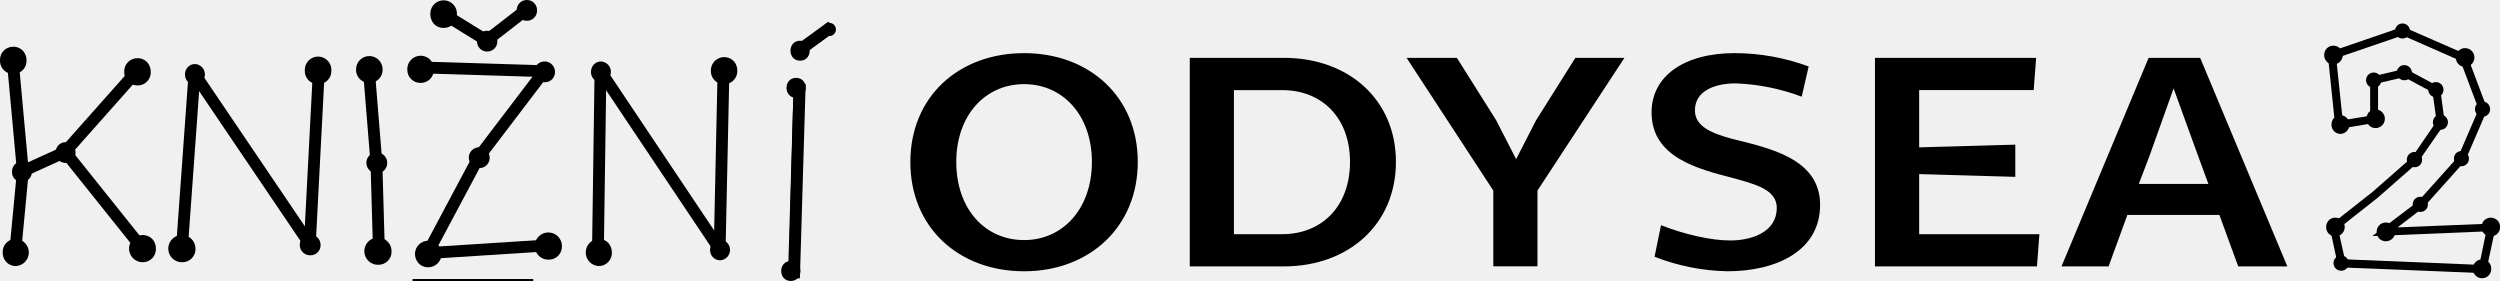
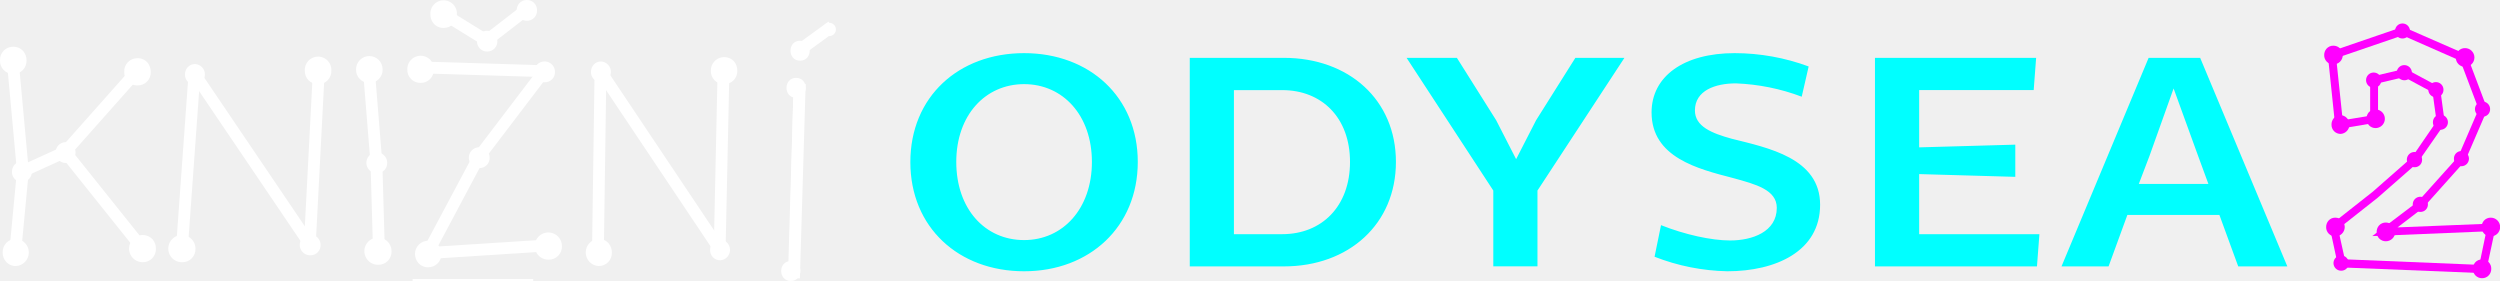
<svg xmlns="http://www.w3.org/2000/svg" viewBox="0 0 626.68 70.42">
-   <g data-name="Layer 2">
-     <g data-name="Layer 1">
-       <path class="cls-1" d="M256.71 13.32c16.41 0 28.5 11 28.5 27.27S273.12 68 256.71 68 228.2 57 228.2 40.63s12.1-27.31 28.51-27.31zm0 46.86c9.74 0 17-7.88 17-19.59s-7.28-19.5-17-19.5-17 7.78-17 19.5 7.15 19.59 17 19.59zm41.53-45.68h23.58c16.31 0 28.1 10.53 28.1 26.09s-11.79 26.19-28.1 26.19h-23.58zm23.17 44.2c9.95 0 17-7 17-18.11s-7.08-18-17-18h-12.1V58.7zm52.92-10.93L352.59 14.5h12.61l9.85 15.65 5 9.75 5-9.75 9.85-15.65h12.3l-21.8 33.27v19h-11.07zm42.04 8.67c5.95 2.36 12.61 3.84 17.33 3.84 5.54 0 11.69-2.17 11.69-8.17 0-4.53-5.23-5.91-11-7.49C425.7 42.36 414 39.5 414 28.18c0-9 8-14.86 20.82-14.86a53.63 53.63 0 0118.56 3.34l-1.74 7.58a52.25 52.25 0 00-16.51-3.34c-5.13 0-10.26 1.77-10.26 6.79 0 4 4.21 5.71 9.23 7.09 9 2.26 22.15 4.82 22.15 16.54S445.08 68 433 68a52.91 52.91 0 01-18.25-3.64zM470 14.5h40.4l-.61 8.07h-28.71v14.37l24.1-.68v8.07l-24.1-.69V58.7h30.14l-.61 8.08H470zm68.6 0h12.92l21.85 52.28h-12.31l-4.72-12.9h-23.07l-4.71 12.9h-11.8zm-2.46 31.6h17.44l-2.57-7-6.15-16.93-6.05 16.93z" />
+   <defs>
+     <style>.cls-2{fill:#f0f}.cls-3{fill:#fff}</style>
+   </defs>
+   <g id="Layer_2" data-name="Layer 2">
+     <g id="Layer_1-2" data-name="Layer 1">
+       <path d="M256.71 13.32c16.41 0 28.5 11 28.5 27.27S273.12 68 256.71 68 228.2 57 228.2 40.63s12.1-27.31 28.51-27.31zm0 46.86c9.74 0 17-7.88 17-19.59s-7.28-19.5-17-19.5-17 7.78-17 19.5 7.15 19.59 17 19.59zm41.53-45.68h23.58c16.31 0 28.1 10.53 28.1 26.09s-11.79 26.19-28.1 26.19h-23.58zm23.17 44.2c9.95 0 17-7 17-18.11s-7.08-18-17-18h-12.1V58.7zm52.92-10.93L352.59 14.5h12.61l9.85 15.65 5 9.75 5-9.75 9.85-15.65h12.3l-21.8 33.27v19h-11.07zm42.04 8.67c5.95 2.36 12.61 3.84 17.33 3.84 5.54 0 11.69-2.17 11.69-8.17 0-4.53-5.23-5.91-11-7.49C425.7 42.36 414 39.5 414 28.18c0-9 8-14.86 20.82-14.86a53.63 53.63 0 0118.56 3.34l-1.74 7.58a52.25 52.25 0 00-16.51-3.34c-5.13 0-10.26 1.77-10.26 6.79 0 4 4.21 5.71 9.23 7.09 9 2.26 22.15 4.82 22.15 16.54S445.08 68 433 68a52.91 52.91 0 01-18.25-3.64zM470 14.5h40.4l-.61 8.07h-28.71v14.37l24.1-.68v8.07l-24.1-.69V58.7h30.14l-.61 8.08H470zm68.6 0h12.92l21.85 52.28h-12.31l-4.72-12.9h-23.07l-4.71 12.9h-11.8zm-2.46 31.6h17.44l-2.57-7-6.15-16.93-6.05 16.93z" style="fill:#0ff" />
      <path class="cls-2" d="M623.1 68.5L586.16 67l-2.24-10.38 10.84-8.54 9.85-8.65 6.17-9-1-7.27-7.13-3.84-6.54 1.55v9.8l-10.65 1.78-2-19.26 18.9-6.48 16 7 5.16 13.68-5.58 12.94-.11.12-10.4 11.62L601 57l24.77-1zM587.79 65l33.7 1.39 1.75-8.39-28.58 1.18 11.48-8.69 10.06-11.21 5.13-11.91-4.58-12.13-14.48-6.37-16.65 5.7 1.63 15.57 6.88-1.14v-9.7l8.81-2.09 8.7 4.68 1.22 9.05-6.86 9.88-10 8.76-9.9 7.81z" />
      <path class="cls-2" d="M584.92 12.45a1.36 1.36 0 000 2.71 1.36 1.36 0 000-2.71z" />
      <path class="cls-2" d="M584.92 16.15a2.28 2.28 0 01-2.31-2.35 2.41 2.41 0 01.57-1.58 2.24 2.24 0 011.74-.77 2.35 2.35 0 010 4.7zm0-2.7c-.09 0-.31 0-.31.35s.22.35.31.35.31 0 .31-.35-.23-.35-.31-.35zm1.82 16.41a1.36 1.36 0 000 2.71 1.36 1.36 0 000-2.71z" />
      <path class="cls-2" d="M586.74 33.57a2.27 2.27 0 01-2.3-2.35 2.42 2.42 0 01.57-1.59 2.25 2.25 0 011.73-.77 2.36 2.36 0 010 4.71zm0-2.71c-.08 0-.3 0-.3.36s.22.35.3.35.31 0 .31-.35-.22-.36-.31-.36zm8.77-2.46a1.36 1.36 0 000 2.71 1.36 1.36 0 000-2.71z" />
      <path class="cls-2" d="M595.51 32.11a2.27 2.27 0 01-2.3-2.35 2.47 2.47 0 01.56-1.59 2.34 2.34 0 111.74 3.94zm0-2.71c-.08 0-.3 0-.3.36s.22.35.3.35.31 0 .31-.36-.22-.35-.31-.35zm22.41-16.34a1.35 1.35 0 000 2.7 1.35 1.35 0 000-2.7z" />
      <path class="cls-2" d="M617.92 16.76a2.28 2.28 0 01-2.31-2.35 2.41 2.41 0 01.57-1.58 2.25 2.25 0 011.74-.77 2.35 2.35 0 010 4.7zm0-2.7c-.08 0-.31 0-.31.35s.23.35.31.35.31 0 .31-.35-.23-.35-.31-.35zm-32.51 41.5a1.35 1.35 0 000 2.7 1.35 1.35 0 000-2.7z" />
      <path class="cls-2" d="M585.41 59.26a2.28 2.28 0 01-2.31-2.35 2.41 2.41 0 01.57-1.58 2.22 2.22 0 011.74-.77 2.35 2.35 0 010 4.7zm0-2.7c-.09 0-.31 0-.31.35s.22.35.31.35.3 0 .3-.35-.22-.35-.3-.35zM622.18 66a1.36 1.36 0 000 2.71 1.36 1.36 0 000-2.71z" />
      <path class="cls-2" d="M622.18 69.74a2.28 2.28 0 01-2.3-2.36 2.46 2.46 0 01.56-1.58 2.25 2.25 0 011.74-.77 2.28 2.28 0 012.31 2.35 2.37 2.37 0 01-.57 1.58 2.24 2.24 0 01-1.74.78zm0-2.71c-.08 0-.3 0-.3.35s.22.36.3.36.2-.06.22-.08a.41.41 0 00.09-.28c0-.38-.22-.38-.31-.38zm2.19-11.47a1.35 1.35 0 000 2.7 1.35 1.35 0 000-2.7z" />
      <path class="cls-2" d="M624.37 59.26a2.27 2.27 0 01-2.3-2.35 2.46 2.46 0 01.56-1.58 2.25 2.25 0 011.74-.77 2.35 2.35 0 010 4.7zm0-2.7c-.08 0-.3 0-.3.35s.22.35.3.35.31 0 .31-.35-.22-.35-.31-.35zm-26.3.22a1.35 1.35 0 000 2.7 1.35 1.35 0 000-2.7z" />
      <path class="cls-2" d="M598.07 60.48a2.28 2.28 0 01-2.31-2.35 2.39 2.39 0 01.57-1.58 2.25 2.25 0 011.74-.77 2.35 2.35 0 010 4.7zm0-2.7c-.08 0-.31 0-.31.35s.23.35.31.35.31 0 .31-.35-.23-.35-.31-.35zm-11.18 7.27a.91.91 0 000 1.81.91.91 0 000-1.81z" />
      <path class="cls-2" d="M586.89 67.86a1.91 1.91 0 111.87-1.86 1.85 1.85 0 01-1.87 1.86zm0-2a.19.19 0 00-.13.1.27.27 0 00.13.09.23.23 0 00.11-.05.18.18 0 00-.11-.14zm8.16-46.72a.91.91 0 000 1.81.91.91 0 000-1.81z" />
      <path class="cls-2" d="M595.05 22a1.91 1.91 0 111.87-2 1.84 1.84 0 01-1.87 2zm0-2a.17.17 0 00-.13.1.27.27 0 00.13.09.23.23 0 00.13-.1.22.22 0 00-.13-.09zm7.67-2.68a.9.9 0 000 1.8.9.9 0 000-1.8z" />
      <path class="cls-2" d="M602.72 20.12a1.9 1.9 0 111.87-1.9 1.85 1.85 0 01-1.87 1.9zm0-2a.24.24 0 00-.13.11.27.27 0 00.13.09.18.18 0 00.13-.11.27.27 0 00-.13-.09zm7.92 3.46a.9.9 0 000 1.8.9.9 0 000-1.8z" />
      <path class="cls-2" d="M610.64 24.38a1.9 1.9 0 111.87-1.9 1.84 1.84 0 01-1.87 1.9zm0-2a.22.22 0 00-.12.11.27.27 0 00.13.09.21.21 0 00.13-.11.26.26 0 00-.15-.09zm1.09 7.36a.9.9 0 000 1.8.9.9 0 000-1.8z" />
      <path class="cls-2" d="M611.73 32.54a1.85 1.85 0 01-1.87-1.9 2 2 0 01.46-1.27 1.81 1.81 0 011.41-.63 1.9 1.9 0 010 3.8zm0-2s-.12.07-.12.11.07.08.12.09a.18.18 0 00.13-.11.27.27 0 00-.13-.09zm-6.45 8.57a.91.91 0 000 1.81.91.91 0 000-1.81z" />
      <path class="cls-2" d="M605.28 41.92a1.91 1.91 0 111.87-1.9 1.84 1.84 0 01-1.87 1.9zm0-2s-.11.07-.12.1a.18.18 0 00.13.09.17.17 0 00.13-.1.21.21 0 00-.15-.09zm1.46 10.4a.9.9 0 000 1.8.9.9 0 000-1.8z" />
      <path class="cls-2" d="M606.74 53.12a1.9 1.9 0 111.87-1.9 1.85 1.85 0 01-1.87 1.9zm0-2a.21.21 0 00-.13.11.27.27 0 00.13.09.21.21 0 00.13-.11.27.27 0 00-.13-.09zM617 38.87a.9.9 0 000 1.8.9.9 0 000-1.8z" />
      <path class="cls-2" d="M617 41.67a1.84 1.84 0 01-1.87-1.9 1.94 1.94 0 01.46-1.27 1.81 1.81 0 011.41-.63 1.9 1.9 0 010 3.8zm0-2a.21.21 0 00-.13.11.27.27 0 00.13.09.1.1 0 100-.2zm5.33-13.22a.9.9 0 000 1.8.9.9 0 000-1.8z" />
      <path class="cls-2" d="M622.33 29.25a1.9 1.9 0 111.87-1.9 1.84 1.84 0 01-1.87 1.9zm0-2a.22.22 0 00-.12.11.27.27 0 00.13.09.21.21 0 00.13-.11.26.26 0 00-.15-.09zM602.24 6.84a.91.91 0 000 1.81.91.91 0 000-1.81z" />
      <path class="cls-2" d="M602.24 9.65a1.84 1.84 0 01-1.87-1.9 1.87 1.87 0 113.74 0 1.85 1.85 0 01-1.87 1.9zm0-2s-.11.07-.12.1a.19.19 0 00.13.09.19.19 0 00.13-.1.24.24 0 00-.15-.09z" />
      <path class="cls-3" d="M3.33 12.72c-3.1 0-3.11 4.81 0 4.81s3.1-4.81 0-4.81z" />
      <path class="cls-3" d="M3.33 18.53A3.26 3.26 0 010 15.13a3.26 3.26 0 013.33-3.41 3.23 3.23 0 012.5 1.1 3.54 3.54 0 01.82 2.3 3.26 3.26 0 01-3.32 3.41zm0-4.81A1.32 1.32 0 002 15.13a1.33 1.33 0 102.65 0 1.53 1.53 0 00-.34-1 1.22 1.22 0 00-.98-.41zM4 60.88c-3.1 0-3.11 4.81 0 4.81s3.07-4.81 0-4.81z" />
      <path class="cls-3" d="M4 66.69a3.22 3.22 0 01-2.5-1.1 3.45 3.45 0 01-.83-2.3A3.27 3.27 0 014 59.88a3.41 3.41 0 010 6.81zm0-4.81a1.32 1.32 0 00-1.33 1.41 1.59 1.59 0 00.34 1 1.23 1.23 0 001 .4 1.41 1.41 0 000-2.81zm30.47-46.27c-3.1 0-3.1 4.81 0 4.81s3.1-4.81 0-4.81z" />
      <path class="cls-3" d="M34.47 21.42A3.26 3.26 0 0131.14 18a3.27 3.27 0 013.33-3.41 3.23 3.23 0 012.5 1.1 3.54 3.54 0 01.82 2.3 3.26 3.26 0 01-3.32 3.43zm0-4.81A1.41 1.41 0 1035.79 18a1.32 1.32 0 00-1.32-1.39zm1.28 43.3c-3.1 0-3.1 4.82 0 4.82s3.11-4.82 0-4.82z" />
      <path class="cls-3" d="M35.75 65.73A3.41 3.41 0 1138.26 60a3.5 3.5 0 01.82 2.3 3.26 3.26 0 01-3.33 3.43zm0-4.82a1.41 1.41 0 101.33 1.41 1.32 1.32 0 00-1.33-1.41zm9.96-1c-3.1 0-3.11 4.82 0 4.82s3.1-4.82 0-4.82z" />
      <path class="cls-3" d="M45.71 65.73A3.41 3.41 0 1149 62.32a3.26 3.26 0 01-3.29 3.41zm0-4.82a1.41 1.41 0 000 2.82 1.41 1.41 0 000-2.82zm34.03-45.62c-3.1 0-3.11 4.81 0 4.81s3.1-4.81 0-4.81z" />
      <path class="cls-3" d="M79.74 21.1a3.26 3.26 0 01-3.33-3.4 3.33 3.33 0 116.65 0 3.26 3.26 0 01-3.32 3.4zm0-4.81a1.41 1.41 0 101.32 1.4 1.32 1.32 0 00-1.32-1.4zM92.58 15c-3.1 0-3.1 4.81 0 4.81s3.1-4.81 0-4.81z" />
      <path class="cls-3" d="M92.58 20.78a3.26 3.26 0 01-3.33-3.4 3.33 3.33 0 116.66 0 3.27 3.27 0 01-3.33 3.4zm0-4.81a1.41 1.41 0 101.33 1.4A1.32 1.32 0 0092.58 16zm2.25 44.59c-3.1 0-3.11 4.81 0 4.81s3.1-4.81 0-4.81z" />
      <path class="cls-3" d="M94.83 66.37A3.41 3.41 0 1198.15 63a3.26 3.26 0 01-3.32 3.37zm0-4.81A1.41 1.41 0 1096.15 63a1.32 1.32 0 00-1.32-1.44zM105.42 15c-3.1 0-3.1 4.81 0 4.81s3.11-4.81 0-4.81z" />
      <path class="cls-3" d="M105.42 20.78a3.26 3.26 0 01-3.32-3.4 3.35 3.35 0 015.83-2.31 3.5 3.5 0 01.82 2.3 3.26 3.26 0 01-3.33 3.41zm0-4.81a1.31 1.31 0 00-1.32 1.41 1.33 1.33 0 102.65 0 1.59 1.59 0 00-.34-1 1.23 1.23 0 00-.99-.38zm1.93 45.23c-3.1 0-3.1 4.81 0 4.81s3.1-4.81 0-4.81z" />
      <path class="cls-3" d="M107.35 67a3.22 3.22 0 01-2.5-1.1 3.51 3.51 0 01-.83-2.3 3.33 3.33 0 113.33 3.4zm0-4.81a1.32 1.32 0 00-1.35 1.42 1.59 1.59 0 00.34 1 1.23 1.23 0 001 .4 1.41 1.41 0 000-2.81zm30.18-2.92c-3.1 0-3.11 4.82 0 4.82s3.1-4.82 0-4.82z" />
      <path class="cls-3" d="M137.53 65.09a3.41 3.41 0 113.33-3.41 3.27 3.27 0 01-3.33 3.41zm0-4.82a1.41 1.41 0 101.33 1.41 1.33 1.33 0 00-1.33-1.41zM111.2 1.16c-3.1 0-3.1 4.82 0 4.82s3.11-4.82 0-4.82z" />
      <path class="cls-3" d="M111.2 7a3.23 3.23 0 01-2.5-1.1 3.54 3.54 0 01-.82-2.31 3.33 3.33 0 116.65 0A3.27 3.27 0 01111.2 7zm0-4.82a1.32 1.32 0 00-1.32 1.41 1.51 1.51 0 00.34 1 1.22 1.22 0 001 .41 1.33 1.33 0 001.33-1.41 1.32 1.32 0 00-1.35-1.43zm38.85 58.7c-3.1 0-3.1 4.81 0 4.81s3.1-4.81 0-4.81z" />
      <path class="cls-3" d="M150.05 66.69a3.41 3.41 0 010-6.81 3.23 3.23 0 012.5 1.1 3.52 3.52 0 01.83 2.3 3.27 3.27 0 01-3.33 3.41zm0-4.81a1.41 1.41 0 101.33 1.4 1.59 1.59 0 00-.34-1 1.24 1.24 0 00-.99-.4zm31.46-46.59c-3.09 0-3.1 4.81 0 4.81s3.11-4.81 0-4.81z" />
      <path class="cls-3" d="M181.51 21.1a3.26 3.26 0 01-3.32-3.4 3.35 3.35 0 015.81-2.31 3.5 3.5 0 01.82 2.3 3.26 3.26 0 01-3.31 3.41zm0-4.81a1.31 1.31 0 00-1.32 1.41 1.33 1.33 0 102.65 0 1.53 1.53 0 00-.34-1 1.23 1.23 0 00-.99-.41zM5.57 41.45a1.61 1.61 0 000 3.21 1.61 1.61 0 000-3.21z" />
      <path class="cls-3" d="M5.57 45.66A2.52 2.52 0 013 43.06a2.75 2.75 0 01.63-1.76 2.52 2.52 0 011.92-.85 2.61 2.61 0 010 5.21zm0-3.21a.61.61 0 10.55.61.69.69 0 00-.12-.45.48.48 0 00-.43-.16zm10.92-5.81a1.61 1.61 0 000 3.21 1.61 1.61 0 000-3.21z" />
      <path class="cls-3" d="M16.49 40.85a2.52 2.52 0 01-2.55-2.61 2.65 2.65 0 01.63-1.75 2.47 2.47 0 011.92-.85 2.61 2.61 0 010 5.21zm0-3.21a.61.61 0 10.55.6.68.68 0 00-.15-.45.47.47 0 00-.4-.15zm32.43-20.59a1.61 1.61 0 000 3.21 1.61 1.61 0 000-3.21z" />
      <path class="cls-3" d="M48.92 21.26a2.52 2.52 0 01-2.55-2.6A2.69 2.69 0 0147 16.9a2.47 2.47 0 011.92-.85 2.61 2.61 0 010 5.21zm0-3.21a.61.61 0 10.55.61.69.69 0 00-.15-.45.47.47 0 00-.4-.16zm28.89 41.7a1.61 1.61 0 000 3.21 1.61 1.61 0 000-3.21z" />
      <path class="cls-3" d="M77.81 64a2.61 2.61 0 112.55-2.6 2.52 2.52 0 01-2.55 2.6zm0-3.21a.53.53 0 00-.55.61.52.52 0 00.55.6.48.48 0 00.41-.15.73.73 0 00.14-.45.53.53 0 00-.55-.65zm16.7-21.58a1.61 1.61 0 000 3.21 1.61 1.61 0 000-3.21z" />
      <path class="cls-3" d="M94.51 43.42a2.61 2.61 0 112.55-2.61 2.52 2.52 0 01-2.55 2.61zm0-3.21a.53.53 0 00-.55.6.69.69 0 00.14.45.48.48 0 00.41.16.47.47 0 00.4-.16.69.69 0 00.15-.45.52.52 0 00-.55-.6zm42.06-23.8a1.61 1.61 0 000 3.21 1.61 1.61 0 000-3.21z" />
      <path class="cls-3" d="M136.57 20.62a2.61 2.61 0 112.55-2.6 2.52 2.52 0 01-2.55 2.6zm0-3.21a.54.54 0 00-.57.59.74.74 0 00.15.45.51.51 0 00.41.15.5.5 0 00.4-.15.74.74 0 00.15-.45.54.54 0 00-.54-.59zm-16.38 20.51a1.61 1.61 0 000 3.21 1.61 1.61 0 000-3.21z" />
      <path class="cls-3" d="M120.19 42.13a2.61 2.61 0 112.55-2.6 2.52 2.52 0 01-2.55 2.6zm0-3.21a.53.53 0 00-.55.61.74.74 0 00.15.45.48.48 0 00.4.15.51.51 0 00.41-.15.73.73 0 00.14-.45.53.53 0 00-.55-.61zm1.93-30.21a1.61 1.61 0 000 3.21 1.61 1.61 0 000-3.21z" />
      <path class="cls-3" d="M122.12 12.92a2.52 2.52 0 01-2.55-2.61 2.65 2.65 0 01.63-1.75 2.47 2.47 0 011.92-.85 2.52 2.52 0 012.55 2.6 2.52 2.52 0 01-2.55 2.61zm0-3.21a.53.53 0 00-.55.6.55.55 0 101.1 0 .69.69 0 00-.15-.45.46.46 0 00-.4-.15zM132.07 1a1.61 1.61 0 000 3.21 1.61 1.61 0 000-3.21z" />
      <path class="cls-3" d="M132.07 5.21a2.52 2.52 0 01-2.55-2.6 2.67 2.67 0 01.63-1.76 2.47 2.47 0 011.92-.85 2.52 2.52 0 012.55 2.6 2.52 2.52 0 01-2.55 2.61zm0-3.21a.53.53 0 00-.55.61.55.55 0 101.1 0 .53.53 0 00-.55-.61zm18.62 14.41a1.61 1.61 0 000 3.21 1.61 1.61 0 000-3.21z" />
      <path class="cls-3" d="M150.69 20.62a2.52 2.52 0 01-2.55-2.6 2.73 2.73 0 01.63-1.76 2.47 2.47 0 011.92-.85 2.61 2.61 0 010 5.21zm0-3.21a.61.61 0 10.55.61.74.74 0 00-.14-.46.51.51 0 00-.41-.15zM180.55 61a1.61 1.61 0 000 3.21 1.61 1.61 0 000-3.21z" />
-       <path class="cls-3" d="M180.55 65.25a2.52 2.52 0 01-2.55-2.61 2.65 2.65 0 01.63-1.75 2.47 2.47 0 011.92-.85 2.61 2.61 0 010 5.21zm0-3.21a.61.61 0 10.55.6.73.73 0 00-.14-.45.48.48 0 00-.41-.19zM3.332 63.087L5.26 42.858l.955.091-1.926 20.229z" />
-       <path class="cls-3" d="M2.247 63.98l2.105-22.22 2.946.278L5.194 64.26z" />
-       <path class="cls-3" d="M5.533 42.466l10.596-4.818.397.874L5.93 43.339z" />
-       <path class="cls-3" d="M4.207 41.966l12.419-5.641 1.224 2.695-12.419 5.64zm101.041-24.592l.03-.96 31.144.963-.03.96z" />
-       <path class="cls-3" d="M104.226 18.341l.091-2.958 33.145 1.024-.092 2.959zM2.688 15.014l.956-.088L6.21 42.86l-.956.088z" />
-       <path class="cls-3" d="M1.6 14.11l2.948-.271 2.75 29.924-2.948.27zm14.368 23.654l17.98-20.223.717.638-17.98 20.223z" />
-       <path class="cls-3" d="M14.561 37.844L33.86 16.116l2.213 1.966-19.298 21.727z" />
-       <path class="cls-3" d="M15.954 38.378l.75-.6 19.265 24.083-.75.6z" />
-       <path class="cls-3" d="M14.548 38.222l2.311-1.849 20.515 25.644-2.31 1.849zm30.518 24.543l3.207-44.304.957.07-3.207 44.304z" />
-       <path class="cls-3" d="M44.01 63.697l3.334-46.3 2.952.212-3.335 46.3z" />
-       <path class="cls-3" d="M48.359 18.767l.795-.538 28.899 42.7-.795.538z" />
-       <path class="cls-3" d="M46.97 18.5l2.451-1.66 30.02 44.357-2.451 1.659z" />
-       <path class="cls-3" d="M77.174 61.18l2.249-43.342.958.05-2.248 43.342z" />
-       <path class="cls-3" d="M76.134 62.126l2.353-45.339 2.956.154L79.09 62.28zM91.939 16.92l.956-.078 1.929 23.762-.957.078z" />
-       <path class="cls-3" d="M90.86 16.02l2.95-.239 2.086 25.756-2.95.239z" />
-       <path class="cls-3" d="M93.875 40.658l.96-.028.643 22.471-.96.027z" />
-       <path class="cls-3" d="M92.847 39.687l2.958-.085.701 24.47-2.959.085zm26.803-.607l16.376-21.505.764.582-16.376 21.504z" />
-       <path class="cls-3" d="M118.244 39.257l17.58-23.101 2.355 1.792L120.6 41.05z" />
-       <path class="cls-3" d="M106.747 63.214l12.846-24.078.847.452-12.846 24.078z" />
-       <path class="cls-3" d="M105.407 63.626l13.778-25.848 2.612 1.393-13.778 25.847zm-1.987 6.304h30.24v.96h-30.24z" />
-       <path class="cls-3" d="M106.107 62.03l32.174-2.064.19 2.954-32.175 2.064zm4.675-58.222l.504-.817 10.916 6.742-.504.817z" />
-       <path class="cls-3" d="M109.405 4.133l1.556-2.518 12.617 7.793-1.555 2.518z" />
-       <path class="cls-3" d="M121.664 9.771l9.956-7.706.587.76-9.956 7.705z" />
-       <path class="cls-3" d="M120.265 9.596L131.806.67l1.811 2.342-11.54 8.926zm29.14 53.848l.636-45.586.96.014-.636 45.585z" />
-       <path class="cls-3" d="M148.384 64.427l.673-47.586 2.96.042-.674 47.585z" />
-       <path class="cls-3" d="M150.12 18.107l.798-.534 29.86 44.62-.798.535z" />
-       <path class="cls-3" d="M148.733 17.832l2.46-1.646 30.972 46.283-2.46 1.646z" />
-       <path class="cls-3" d="M179.91 62.476l.966-44.95.96.02-.966 44.95z" />
-       <path class="cls-3" d="M178.9 63.453l1.008-46.95 2.96.064-1.009 46.95zm19.33 1.977c-3.21 0-3.21 5 0 5s3.22-5 0-5zm1.33-45.91c-3.21 0-3.21 5 0 5s3.22-5 0-5zm1-9.31c-3.21 0-3.21 5 0 5s3.22-5 0-5zm7.32-4.49a1.66 1.66 0 000 3.32 1.66 1.66 0 000-3.32z" />
-       <path class="cls-3" d="M197.726 68.577l1.183-46.745 1 .025-1.184 46.745z" />
-       <path class="cls-3" d="M197.511 69.69l1.447-48.738 2.998.089-1.446 48.738zm2.598-57.55l7.32-5.323.587.81-7.32 5.321z" />
-       <path class="cls-3" d="M198.71 11.926l8.94-6.495 1.762 2.427-8.94 6.495z" />
+       <path class="cls-3" d="M180.55 65.25a2.52 2.52 0 01-2.55-2.61 2.65 2.65 0 01.63-1.75 2.47 2.47 0 011.92-.85 2.61 2.61 0 010 5.21zm0-3.21a.61.61 0 10.55.6.73.73 0 00-.14-.45.48.48 0 00-.41-.19z" />
+       <path class="cls-3" transform="rotate(-84.56 4.776 53.012)" d="M-5.39 52.53h20.32v.96H-5.39z" />
+       <path class="cls-3" transform="rotate(-84.59 4.771 53.008)" d="M-6.39 51.53h22.32v2.96H-6.39z" />
+       <path class="cls-3" transform="rotate(-24.45 11.038 40.493)" d="M5.21 40.01h11.64v.96H5.21z" />
+       <path class="cls-3" transform="rotate(-24.43 11.036 40.495)" d="M4.21 39.01h13.64v2.96H4.21z" />
+       <path class="cls-3" transform="rotate(-88.23 120.83 17.375)" d="M120.35 1.8h.96v31.16h-.96z" />
+       <path class="cls-3" transform="rotate(-88.23 120.834 17.37)" d="M119.35.8h2.96v33.16h-2.96z" />
+       <path class="cls-3" transform="rotate(-5.25 4.465 28.947)" d="M3.97 14.91h.96v28.05h-.96z" />
+       <path class="cls-3" transform="rotate(-5.25 4.465 28.947)" d="M2.97 13.91h2.96v30.05H2.97z" />
+       <path class="cls-3" transform="rotate(-48.36 25.32 27.975)" d="M11.79 27.49h27.06v.96H11.79z" />
+       <path class="cls-3" transform="rotate(-48.39 25.31 27.97)" d="M10.79 26.49h29.06v2.96H10.79z" />
+       <path class="cls-3" transform="rotate(-38.66 25.96 50.118)" d="M25.48 34.7h.96v30.84h-.96z" />
+       <path class="cls-3" transform="rotate(-38.66 25.96 50.118)" d="M24.48 33.7h2.96v32.84h-2.96z" />
+       <path class="cls-3" transform="rotate(-85.86 47.148 40.65)" d="M24.94 40.17h44.42v.96H24.94z" />
+       <path class="cls-3" transform="rotate(-85.88 47.153 40.65)" d="M23.94 39.17h46.42v2.96H23.94z" />
+       <path class="cls-3" transform="rotate(-34.09 63.2 39.84)" d="M62.72 14.07h.96v51.56h-.96z" />
+       <path class="cls-3" transform="rotate(-34.09 63.2 39.84)" d="M61.72 13.07h2.96v53.56h-2.96z" />
+       <path class="cls-3" transform="rotate(-87.03 78.776 39.528)" d="M57.07 39.05h43.4v.96h-43.4z" />
+       <path class="cls-3" transform="rotate(-87.03 78.781 39.522)" d="M56.07 38.05h45.4v2.96h-45.4z" />
+       <path class="cls-3" transform="rotate(-4.64 93.279 28.75)" d="M92.9 16.85h.96v23.84h-.96z" />
+       <path class="cls-3" transform="rotate(-4.63 93.483 28.804)" d="M91.9 15.85h2.96v25.84H91.9z" />
+       <path class="cls-3" transform="rotate(-1.64 94.3 51.665)" d="M94.19 40.65h.96v22.48h-.96z" />
+       <path class="cls-3" transform="rotate(-1.64 94.3 51.665)" d="M93.19 39.65h2.96v24.48h-2.96z" />
+       <path class="cls-3" transform="rotate(-52.71 128.226 28.609)" d="M114.7 28.13h27.03v.96H114.7z" />
+       <path class="cls-3" transform="rotate(-52.73 128.206 28.61)" d="M113.7 27.13h29.03v2.96H113.7z" />
+       <path class="cls-3" transform="rotate(-61.92 113.6 51.41)" d="M99.96 50.92h27.29v.96H99.96z" />
+       <path class="cls-3" transform="rotate(-61.94 113.607 51.41)" d="M98.97 49.92h29.29v2.96H98.97z" />
+       <path class="cls-3" transform="translate(-3.74 7.93)" d="M107.16 62h30.24v.96h-30.24z" />
+       <path class="cls-3" transform="rotate(-3.67 122.202 62.344)" d="M106.16 61h32.24v2.96h-32.24z" />
+       <path class="cls-3" transform="rotate(-58.3 116.492 6.78)" d="M116.02.36h.96v12.83h-.96z" />
+       <path class="cls-3" transform="rotate(-58.3 116.492 6.78)" d="M115.02-.64h2.96v14.83h-2.96z" />
+       <path class="cls-3" transform="rotate(-37.74 126.932 6.298)" d="M120.64 5.82h12.59v.96h-12.59z" />
+       <path class="cls-3" transform="rotate(-37.72 126.944 6.293)" d="M119.64 4.82h14.59v2.96h-14.59z" />
+       <path class="cls-3" transform="rotate(-89.2 150.208 40.655)" d="M127.41 40.17H173v.96h-45.59z" />
+       <path class="cls-3" transform="rotate(-89.19 150.205 40.655)" d="M126.41 39.17H174v2.96h-47.59z" />
+       <path class="cls-3" transform="rotate(-33.79 165.43 40.176)" d="M164.98 13.32h.96v53.69h-.96z" />
+       <path class="cls-3" transform="rotate(-33.79 165.43 40.176)" d="M163.98 12.32h2.96v55.69h-2.96z" />
+       <path class="cls-3" transform="rotate(-88.77 180.872 40.009)" d="M158.39 39.53h44.96v.96h-44.96z" />
+       <path class="cls-3" transform="rotate(-88.77 180.877 40.003)" d="M157.39 38.53h46.96v2.96h-46.96z" />
+       <path class="cls-3" d="M198.23 65.43c-3.21 0-3.21 5 0 5s3.22-5 0-5zm1.33-45.91c-3.21 0-3.21 5 0 5s3.22-5 0-5zm1-9.31c-3.21 0-3.21 5 0 5s3.22-5 0-5zm7.32-4.49a1.66 1.66 0 000 3.32 1.66 1.66 0 000-3.32z" />
+       <path class="cls-3" transform="rotate(-88.55 198.817 45.22)" d="M175.44 44.72h46.76v1h-46.76z" />
+       <path class="cls-3" transform="rotate(-88.3 199.347 44.817)" d="M174.43 43.72h48.76v3h-48.76z" />
+       <path class="cls-3" transform="rotate(-36.02 204.063 9.87)" d="M199.53 9.38h9.05v1h-9.05z" />
+       <path class="cls-3" transform="rotate(-36 204.077 9.877)" d="M198.53 8.38h11.05v3h-11.05z" />
    </g>
  </g>
</svg>
